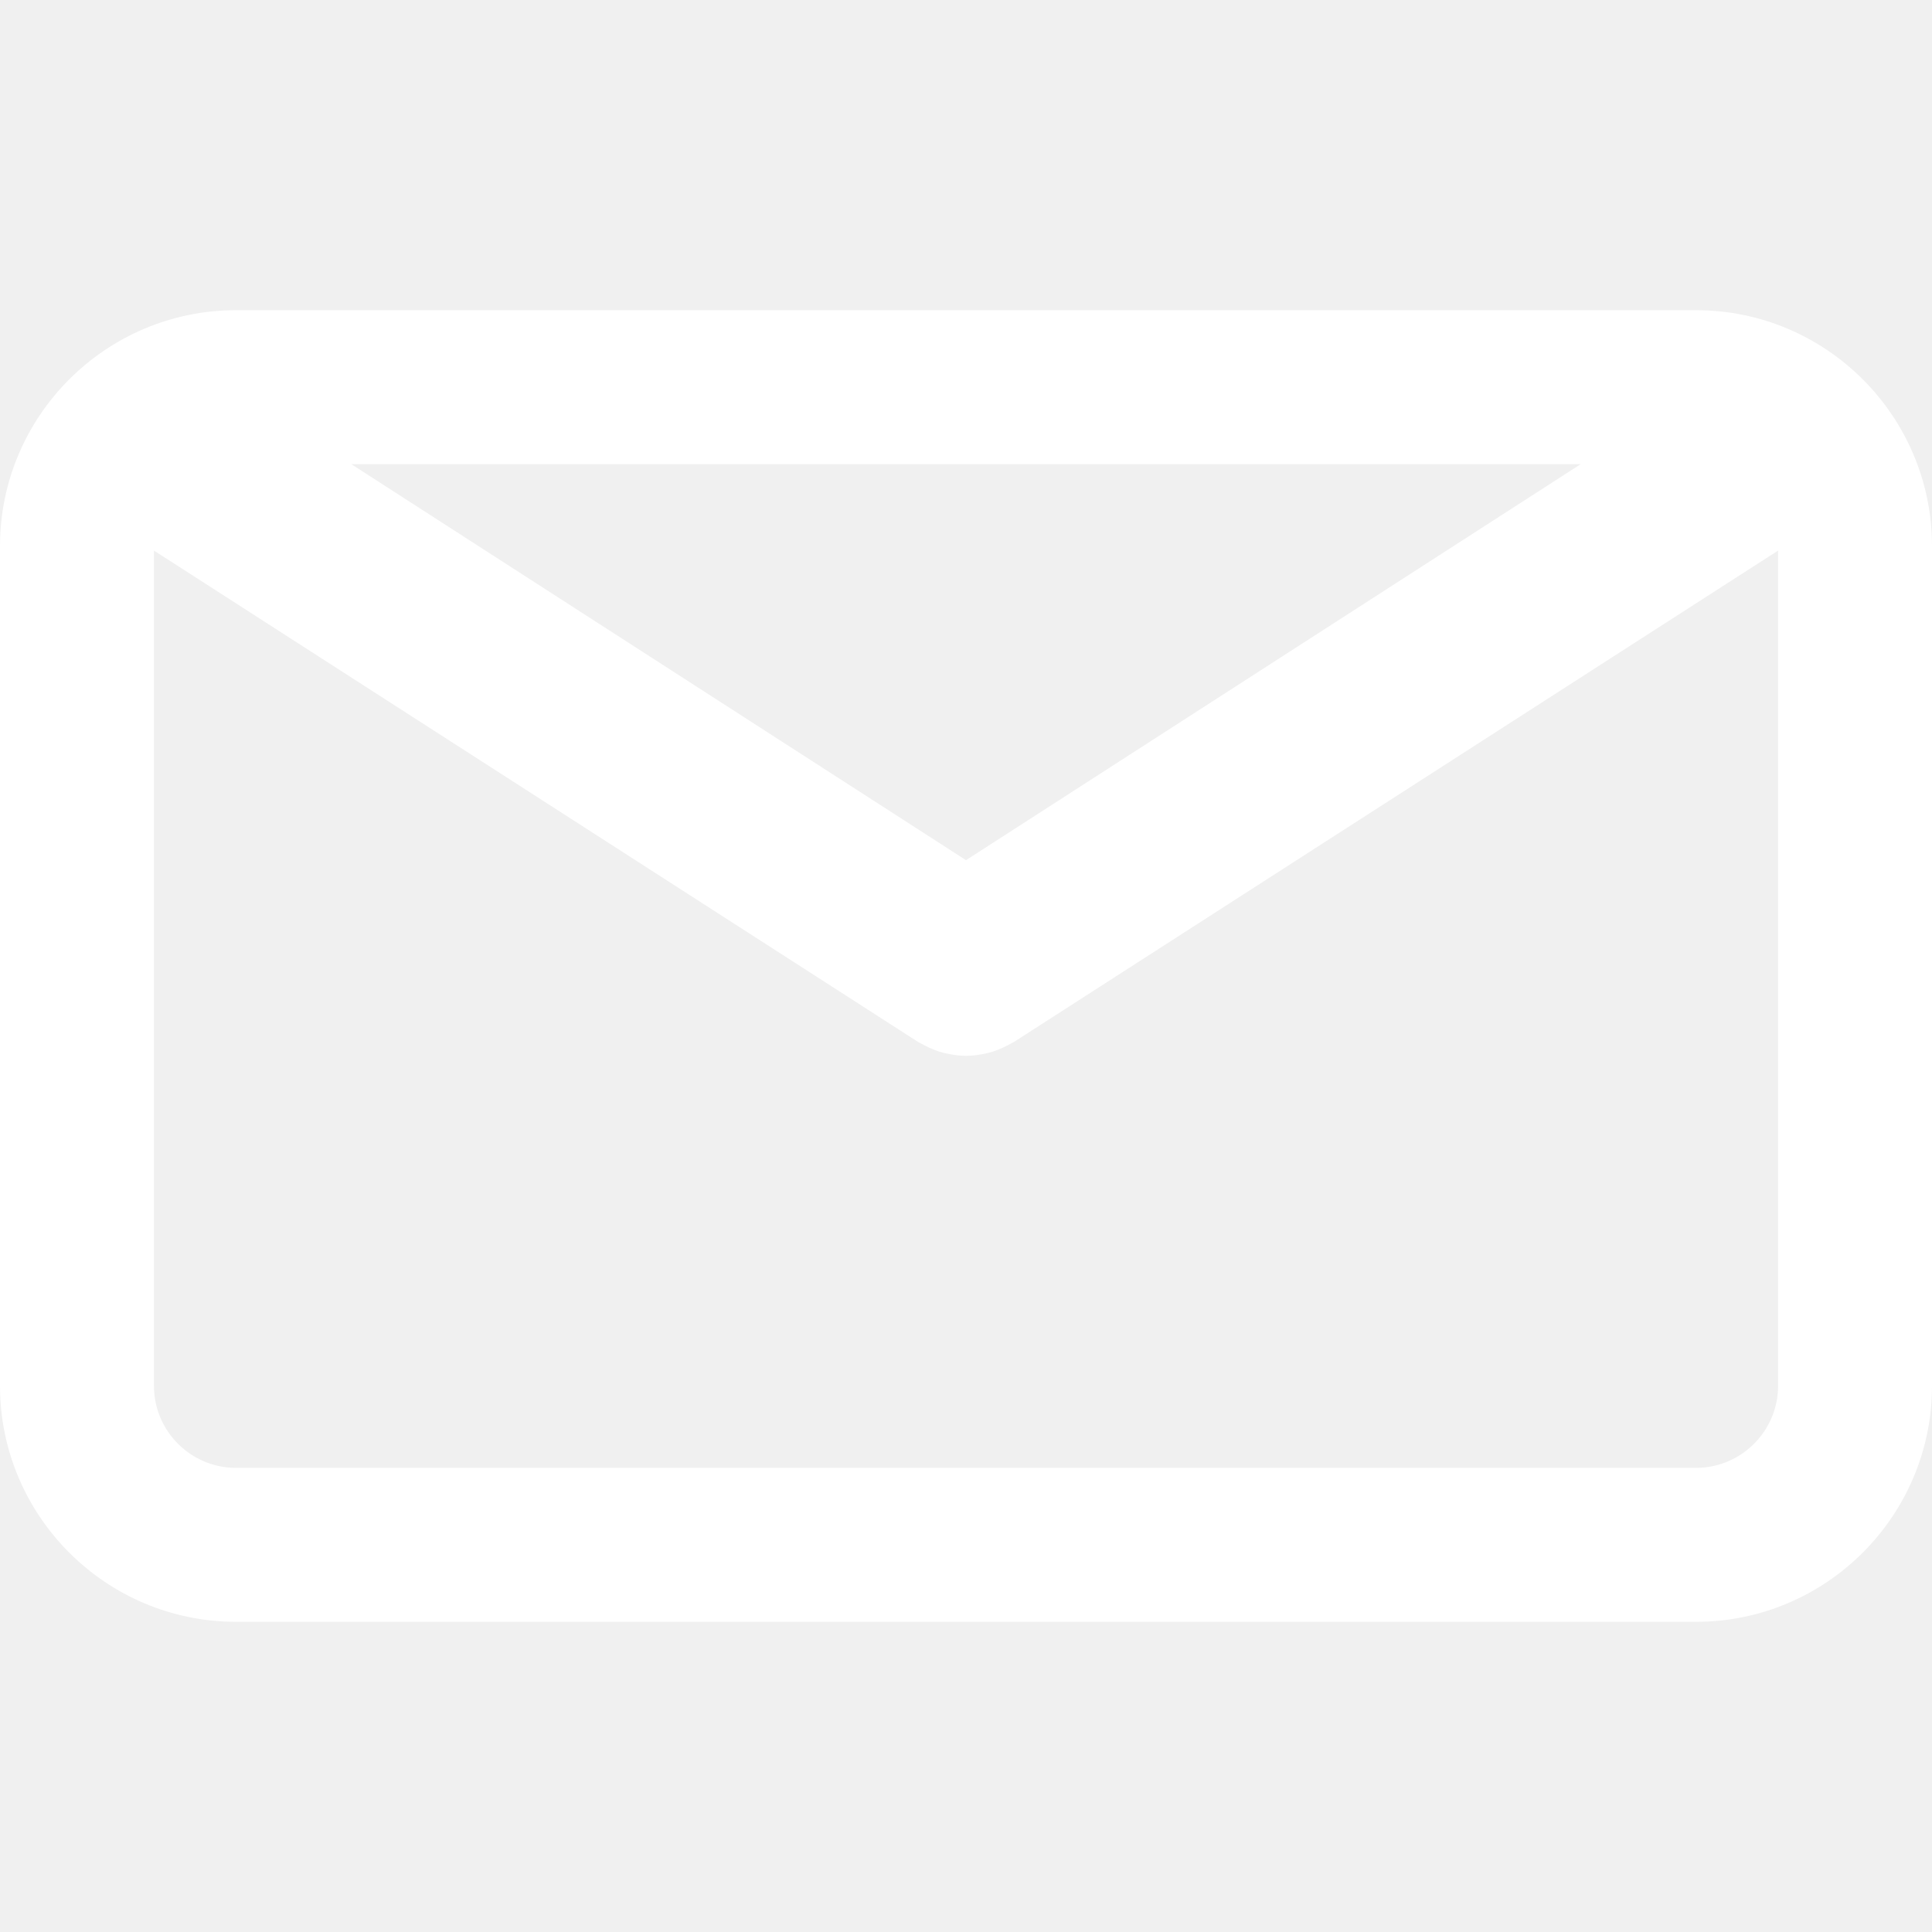
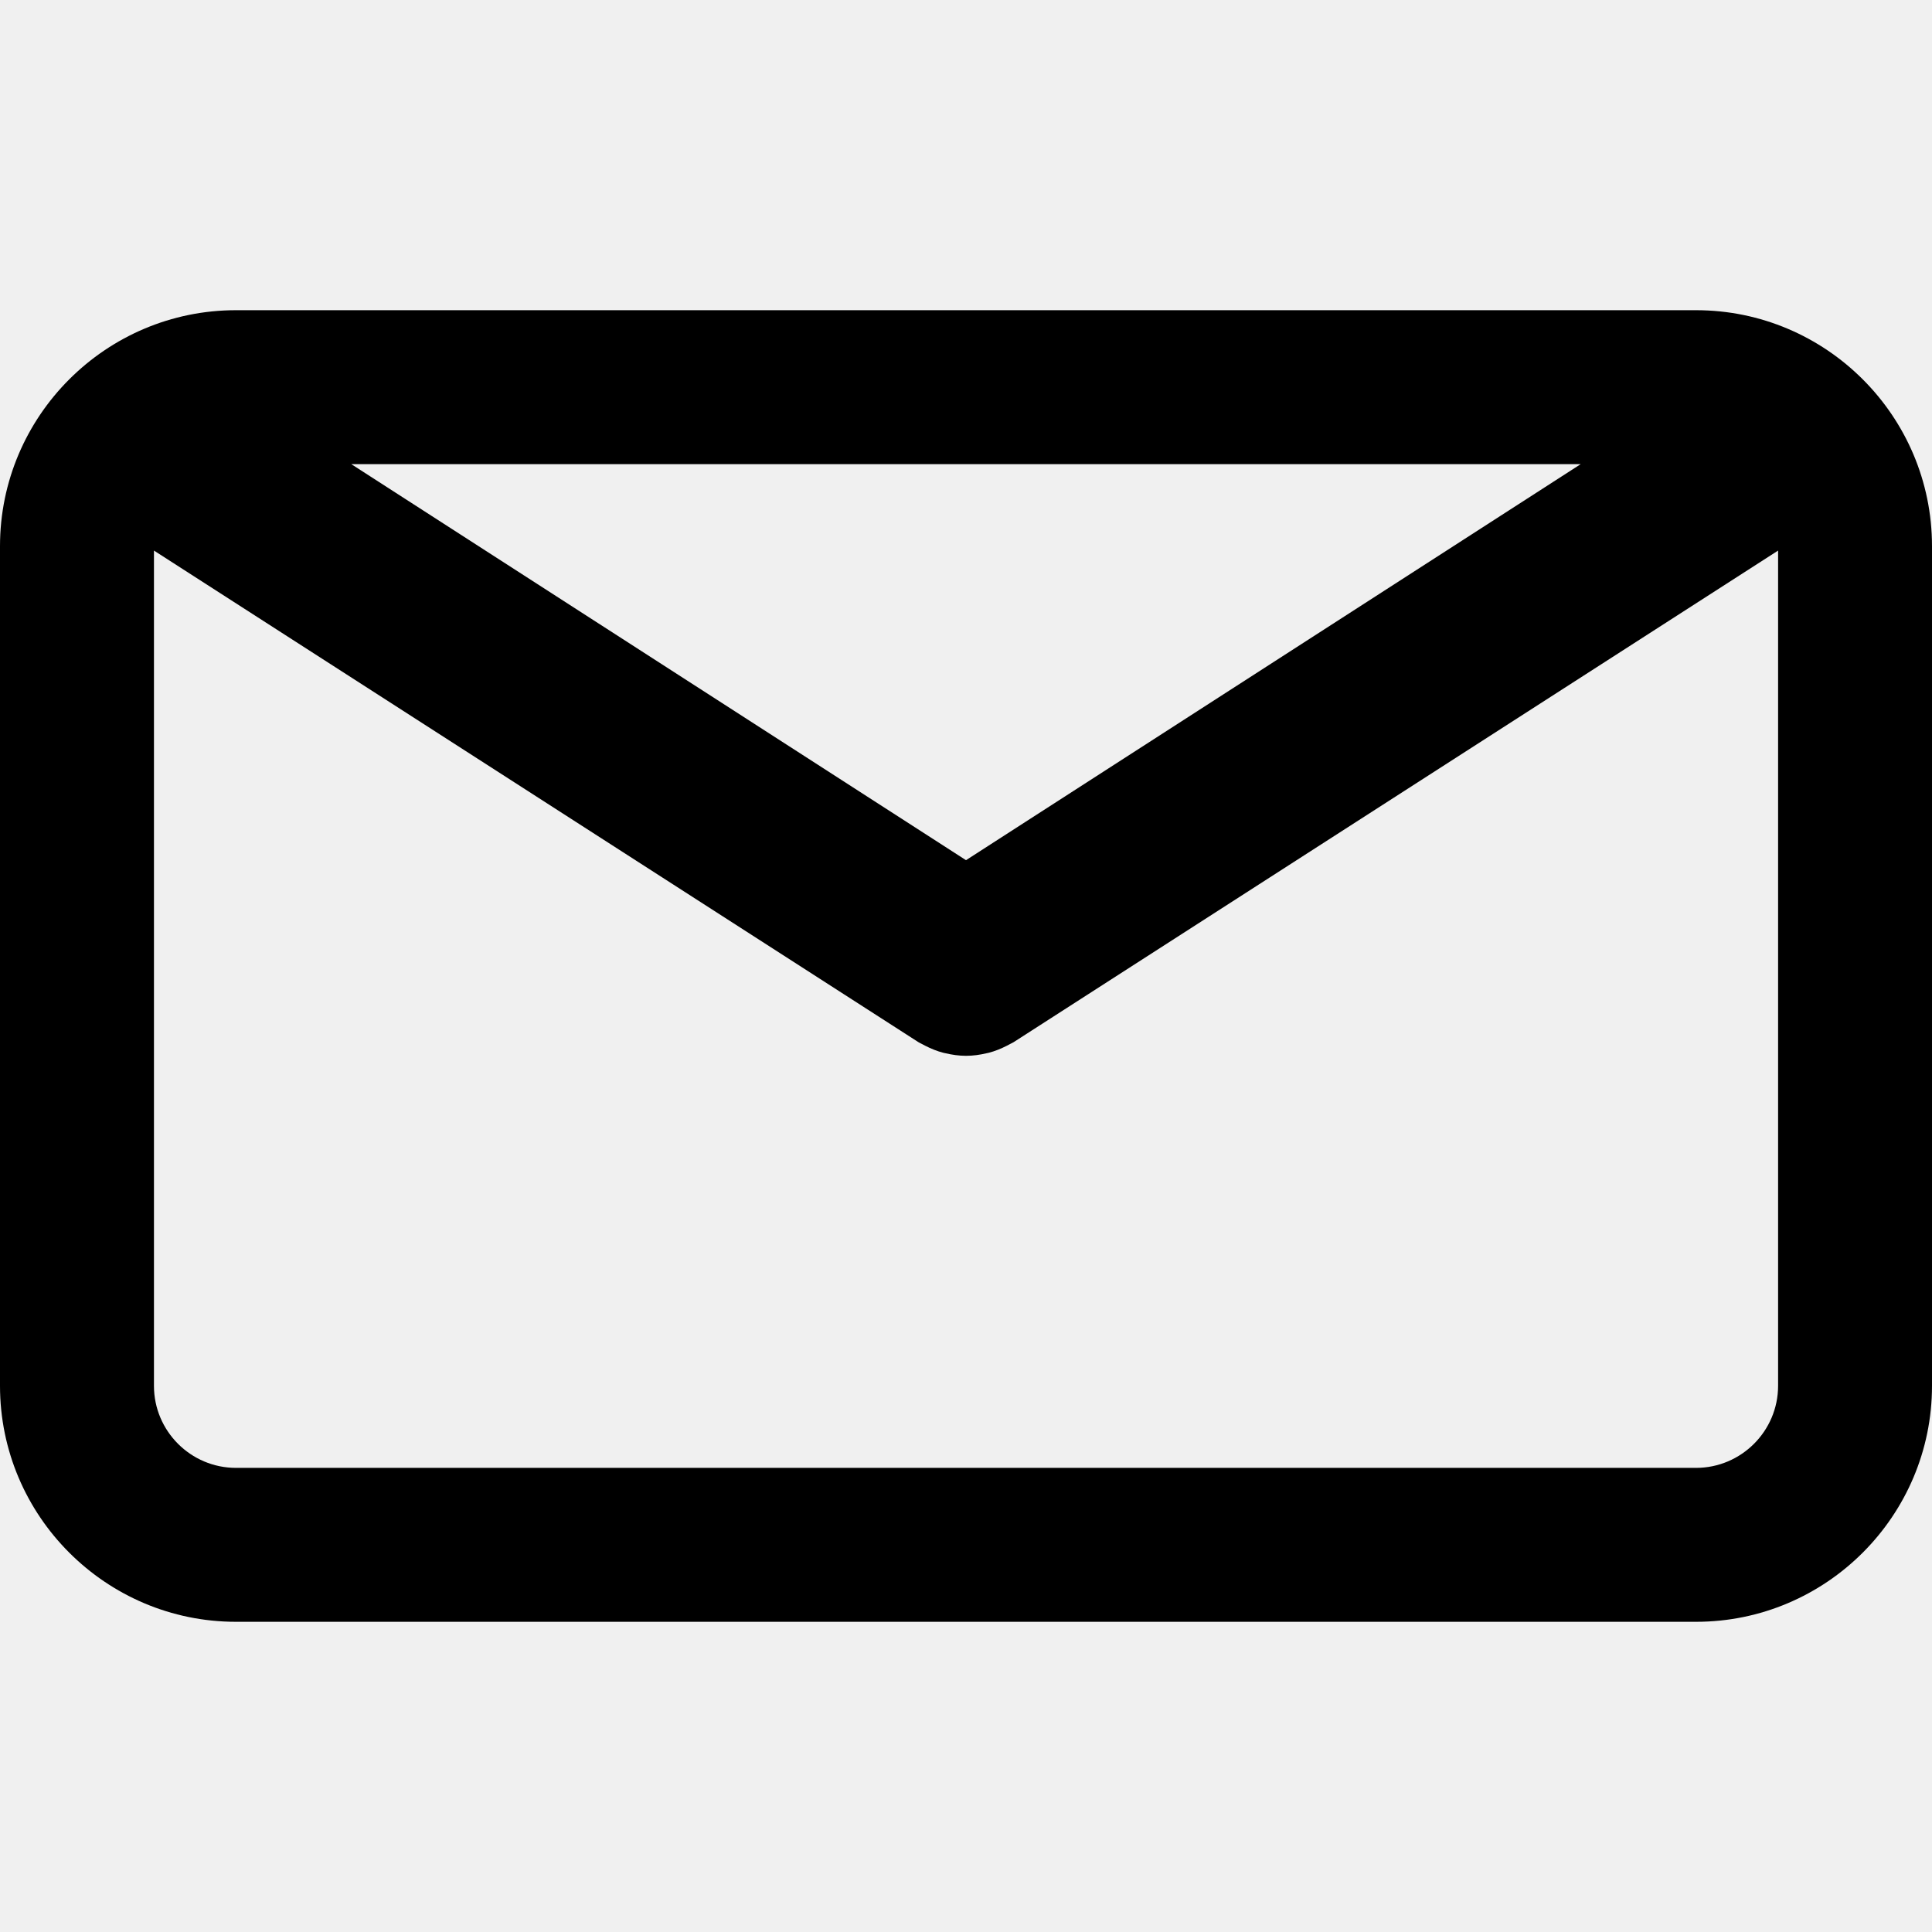
- <svg xmlns="http://www.w3.org/2000/svg" fill="#ffffff" height="800px" width="800px" version="1.1" id="Capa_1" viewBox="0 0 75.294 75.294" xml:space="preserve">
+ <svg xmlns="http://www.w3.org/2000/svg" fill="#000000" height="800px" width="800px" version="1.1" id="Capa_1" viewBox="0 0 75.294 75.294" xml:space="preserve">
  <g>
    <path d="M66.097,12.089h-56.9C4.126,12.089,0,16.215,0,21.286v32.722c0,5.071,4.126,9.197,9.197,9.197h56.9   c5.071,0,9.197-4.126,9.197-9.197V21.287C75.295,16.215,71.169,12.089,66.097,12.089z M61.603,18.089L37.647,33.523L13.691,18.089   H61.603z M66.097,57.206h-56.9C7.434,57.206,6,55.771,6,54.009V21.457l29.796,19.16c0.04,0.025,0.083,0.042,0.124,0.065   c0.043,0.024,0.087,0.047,0.131,0.069c0.231,0.119,0.469,0.215,0.712,0.278c0.025,0.007,0.05,0.01,0.075,0.016   c0.267,0.063,0.537,0.102,0.807,0.102c0.001,0,0.002,0,0.002,0c0.002,0,0.003,0,0.004,0c0.27,0,0.54-0.038,0.807-0.102   c0.025-0.006,0.05-0.009,0.075-0.016c0.243-0.063,0.48-0.159,0.712-0.278c0.044-0.022,0.088-0.045,0.131-0.069   c0.041-0.023,0.084-0.04,0.124-0.065l29.796-19.16v32.551C69.295,55.771,67.86,57.206,66.097,57.206z" />
  </g>
</svg>
